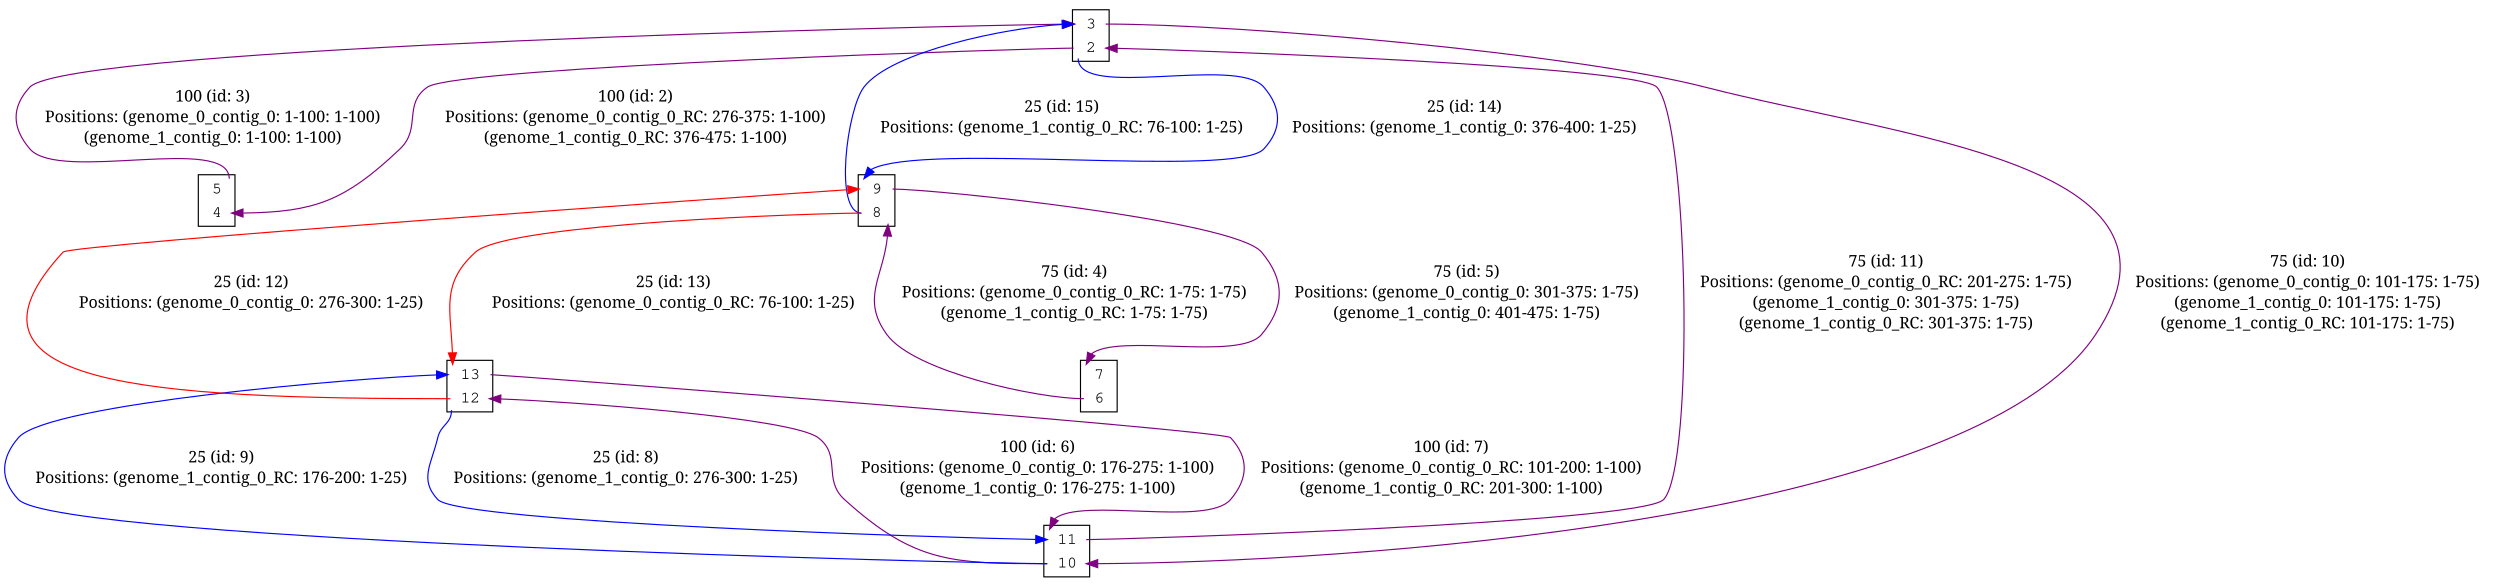
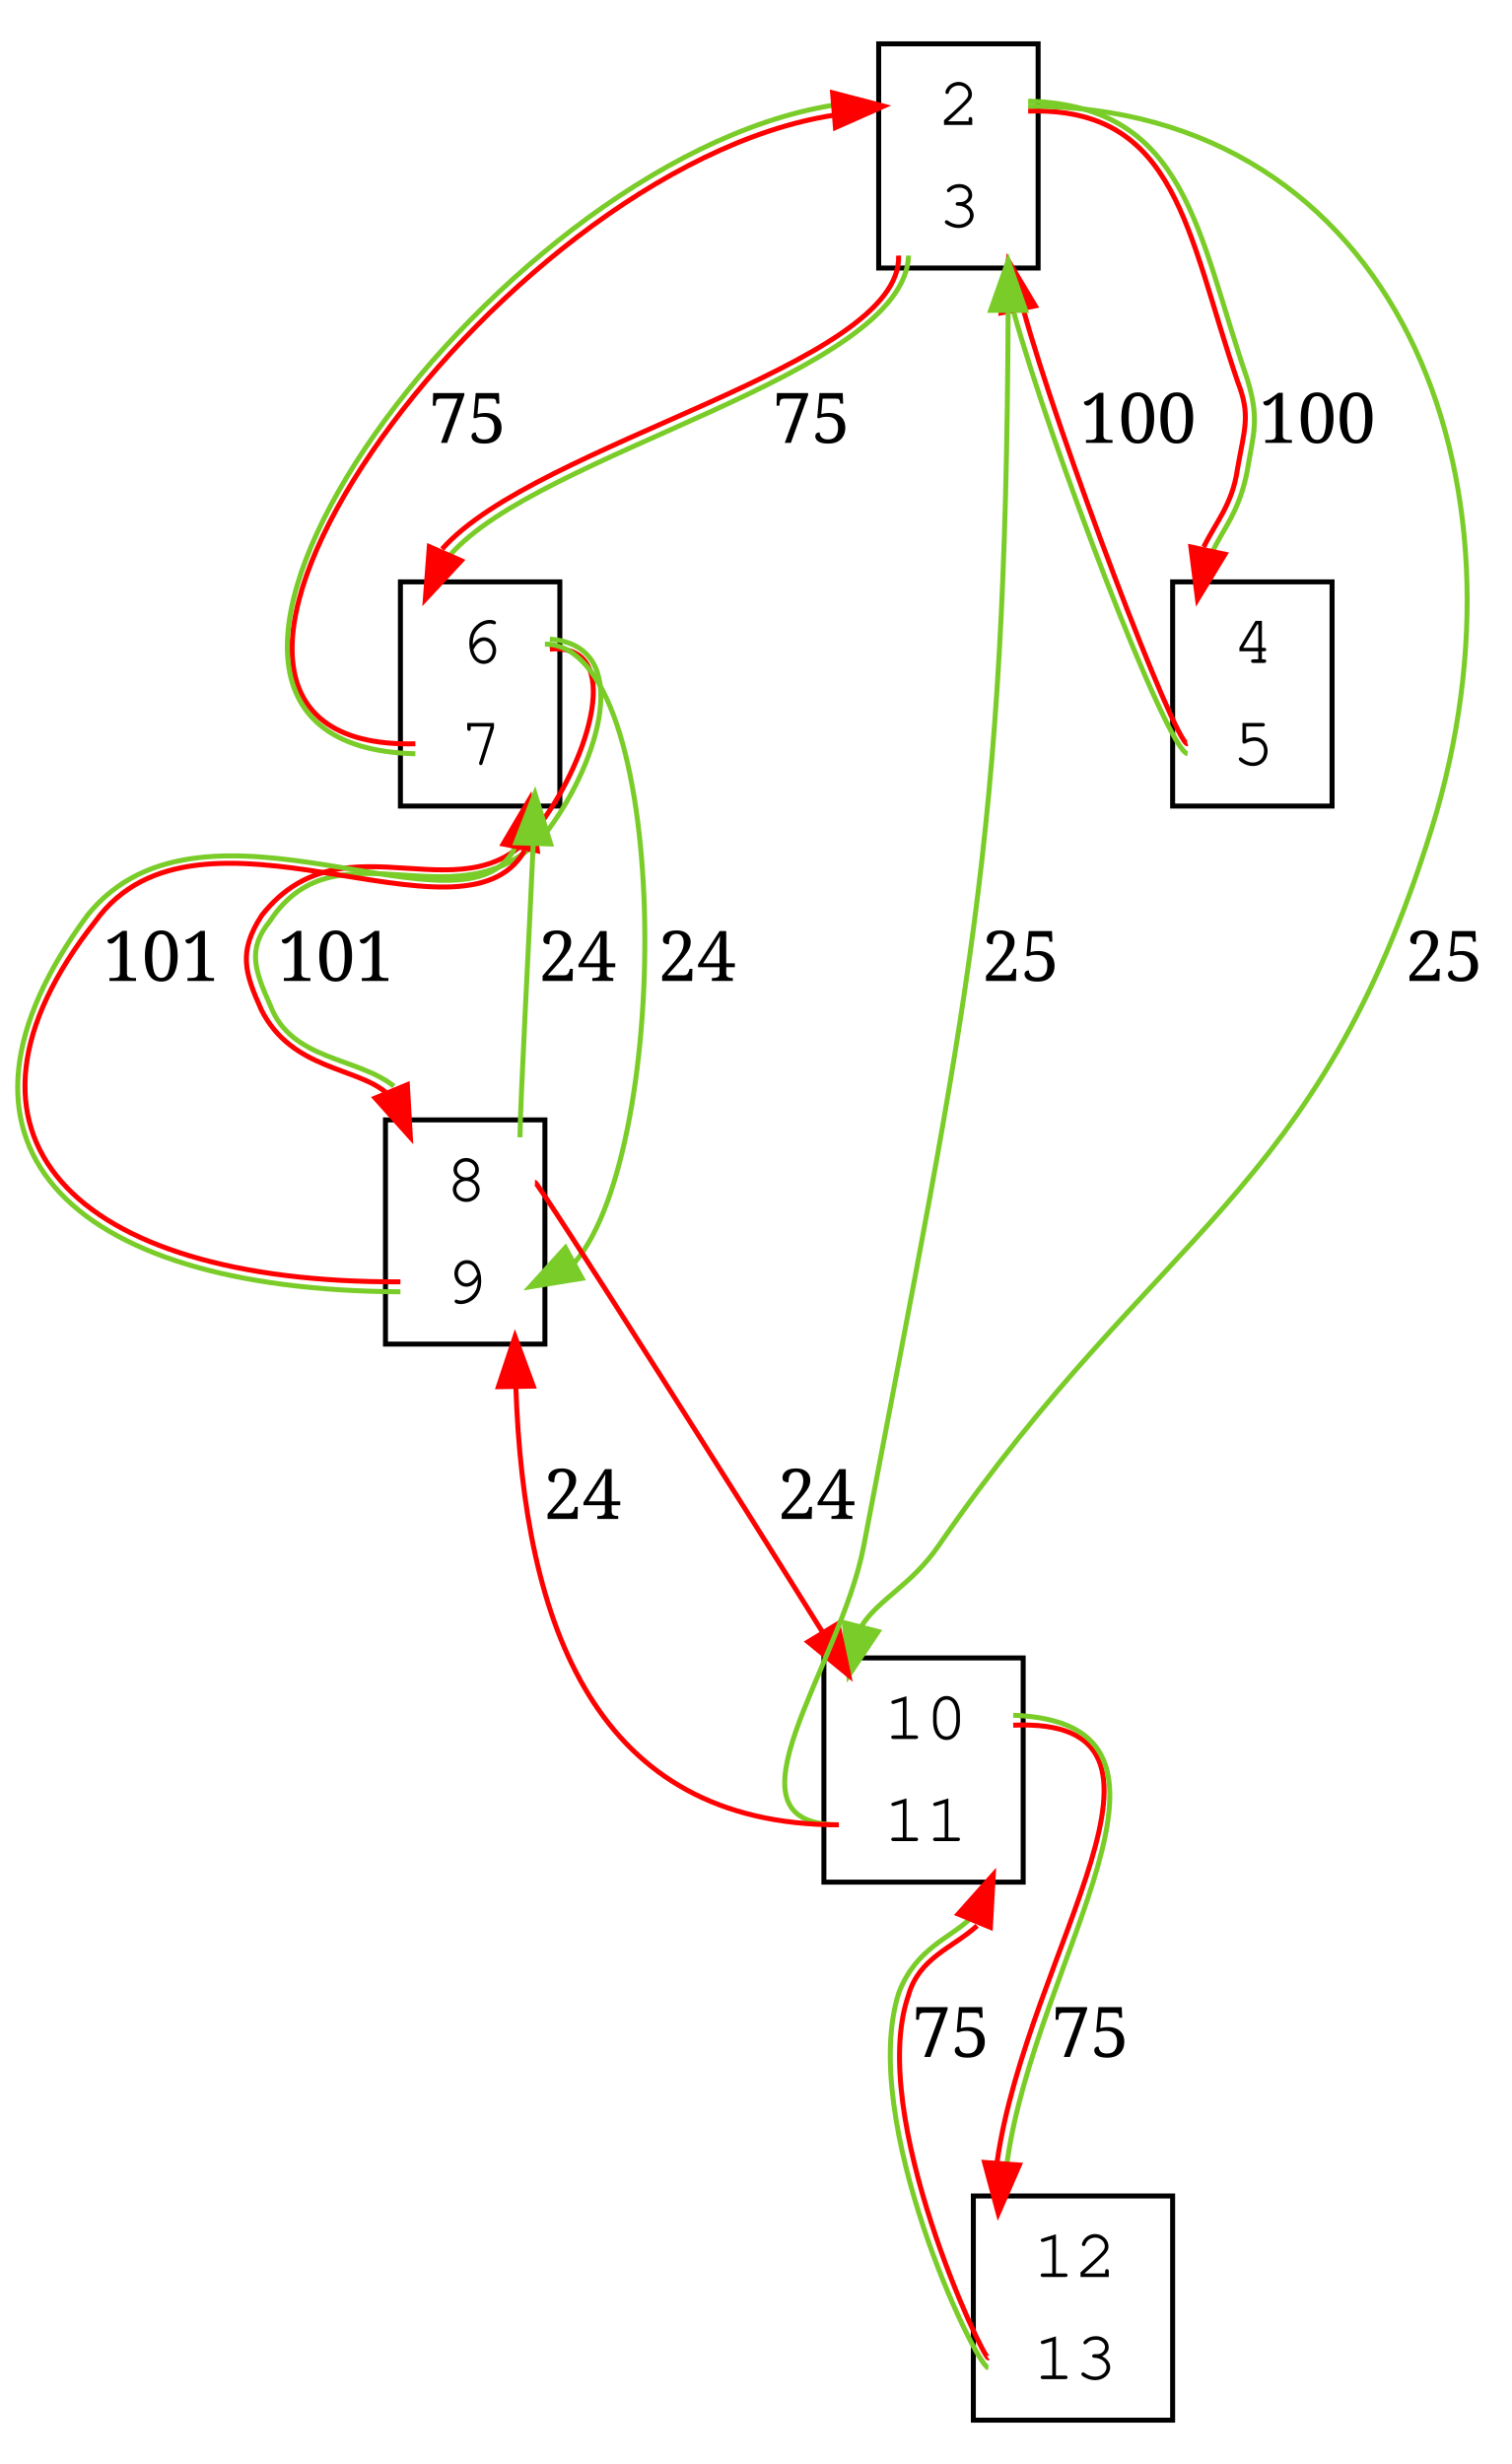
- <svg xmlns="http://www.w3.org/2000/svg" width="2182pt" height="512pt" viewBox="0.00 0.00 2182.09 512.00">
-   <g id="graph1" class="graph" transform="scale(1 1) rotate(0) translate(4 508)">
-     <polygon fill="white" stroke="white" points="-4,5 -4,-508 2179.09,-508 2179.09,5 -4,5" />
+ <svg xmlns="http://www.w3.org/2000/svg" width="303pt" height="494pt" viewBox="0.00 0.00 303.37 494.00">
+   <g id="graph1" class="graph" transform="scale(1 1) rotate(0) translate(4 490)">
+     <polygon fill="white" stroke="white" points="-4,5 -4,-490 300.372,-490 300.372,5 -4,5" />
    <g id="node1" class="node">
-       <polygon fill="white" stroke="white" points="975.093,-503.5 921.093,-503.5 921.093,-450.5 975.093,-450.5 975.093,-503.5" />
-       <polygon fill="white" stroke="white" points="932.093,-454.5 932.093,-499.5 964.093,-499.5 964.093,-454.5 932.093,-454.5" />
-       <polygon fill="none" stroke="black" points="932.093,-454.5 932.093,-499.5 964.093,-499.5 964.093,-454.5 932.093,-454.5" />
-       <text text-anchor="start" x="944.093" y="-483.233" font-family="Courier,monospace" font-size="14.00">3</text>
-       <text text-anchor="start" x="944.093" y="-462.733" font-family="Courier,monospace" font-size="14.00">2</text>
+       <polygon fill="white" stroke="white" points="215.372,-485.5 161.372,-485.5 161.372,-432.5 215.372,-432.5 215.372,-485.5" />
+       <polygon fill="white" stroke="white" points="172.372,-436.5 172.372,-481.5 204.372,-481.5 204.372,-436.5 172.372,-436.5" />
+       <polygon fill="none" stroke="black" points="172.372,-436.5 172.372,-481.5 204.372,-481.5 204.372,-436.5 172.372,-436.5" />
+       <text text-anchor="start" x="184.372" y="-465.233" font-family="Courier,monospace" font-size="14.00">2</text>
+       <text text-anchor="start" x="184.372" y="-444.733" font-family="Courier,monospace" font-size="14.00">3</text>
    </g>
    <g id="node2" class="node">
-       <polygon fill="white" stroke="white" points="212.093,-359.5 158.093,-359.5 158.093,-306.5 212.093,-306.5 212.093,-359.5" />
-       <polygon fill="white" stroke="white" points="169.093,-310.5 169.093,-355.5 201.093,-355.5 201.093,-310.5 169.093,-310.5" />
-       <polygon fill="none" stroke="black" points="169.093,-310.5 169.093,-355.5 201.093,-355.5 201.093,-310.5 169.093,-310.5" />
-       <text text-anchor="start" x="181.093" y="-339.233" font-family="Courier,monospace" font-size="14.00">5</text>
-       <text text-anchor="start" x="181.093" y="-318.733" font-family="Courier,monospace" font-size="14.00">4</text>
+       <polygon fill="white" stroke="white" points="274.372,-377.5 220.372,-377.5 220.372,-324.5 274.372,-324.5 274.372,-377.5" />
+       <polygon fill="white" stroke="white" points="231.372,-328.5 231.372,-373.5 263.372,-373.5 263.372,-328.5 231.372,-328.5" />
+       <polygon fill="none" stroke="black" points="231.372,-328.5 231.372,-373.5 263.372,-373.5 263.372,-328.5 231.372,-328.5" />
+       <text text-anchor="start" x="243.372" y="-357.233" font-family="Courier,monospace" font-size="14.00">4</text>
+       <text text-anchor="start" x="243.372" y="-336.733" font-family="Courier,monospace" font-size="14.00">5</text>
    </g>
    <g id="edge2" class="edge">
-       <path fill="none" stroke="purple" d="M933.093,-466C901.703,-466 394.887,-449.889 369.093,-432 347.512,-417.032 364.161,-396.061 345.093,-378 296.912,-332.364 270.744,-322.908 208.416,-322.066" />
-       <polygon fill="purple" stroke="purple" points="208.115,-318.564 198.093,-322 208.071,-325.563 208.115,-318.564" />
-       <text text-anchor="middle" x="550.593" y="-419.4" font-family="Times Roman,serif" font-size="14.00">100 (id: 2)</text>
-       <text text-anchor="middle" x="550.593" y="-401.4" font-family="Times Roman,serif" font-size="14.00">Positions: (genome_0_contig_0_RC: 276-375: 1-100)</text>
-       <text text-anchor="middle" x="550.593" y="-383.4" font-family="Times Roman,serif" font-size="14.00">(genome_1_contig_0_RC: 376-475: 1-100)</text>
+       <path fill="none" stroke="#ff0000" d="M202.372,-468C232.403,-468.928 234.268,-443.264 244.426,-413.674 247.084,-406.885 245.805,-404.338 244.386,-396.166 243.35,-388.966 240.022,-385.487 237.615,-380.504" />
+       <path fill="none" stroke="#7acc28" d="M202.372,-470C234.398,-469.072 236.262,-443.409 246.317,-414.326 248.871,-405.988 247.592,-403.44 246.358,-395.834 244.795,-387.583 241.467,-384.104 239.424,-379.651" />
+       <polygon fill="#ff0000" stroke="#ff0000" points="241.88,-379.051 236.372,-370 235.034,-380.51 241.88,-379.051" />
+       <text text-anchor="middle" x="260.372" y="-401.4" font-family="Times Roman,serif" font-size="14.00">100</text>
+     </g>
+     <g id="node3" class="node">
+       <polygon fill="white" stroke="white" points="119.372,-377.5 65.372,-377.5 65.372,-324.5 119.372,-324.5 119.372,-377.5" />
+       <polygon fill="white" stroke="white" points="76.372,-328.5 76.372,-373.5 108.372,-373.5 108.372,-328.5 76.372,-328.5" />
+       <polygon fill="none" stroke="black" points="76.372,-328.5 76.372,-373.5 108.372,-373.5 108.372,-328.5 76.372,-328.5" />
+       <text text-anchor="start" x="88.372" y="-357.233" font-family="Courier,monospace" font-size="14.00">6</text>
+       <text text-anchor="start" x="88.372" y="-336.733" font-family="Courier,monospace" font-size="14.00">7</text>
+     </g>
+     <g id="edge22" class="edge">
+       <path fill="none" stroke="#ff0000" d="M176.372,-439C177.166,-416.99 103.666,-401.518 84.743,-380.087" />
+       <path fill="none" stroke="#7acc28" d="M178.372,-439C177.578,-415.033 104.078,-399.561 86.251,-378.774" />
+       <polygon fill="#ff0000" stroke="#ff0000" points="88.586,-377.759 81.372,-370 82.173,-380.565 88.586,-377.759" />
+       <text text-anchor="middle" x="158.872" y="-401.4" font-family="Times Roman,serif" font-size="14.00">75</text>
+     </g>
+     <g id="node5" class="node">
+       <polygon fill="white" stroke="white" points="209.372,-161.5 153.372,-161.5 153.372,-108.5 209.372,-108.5 209.372,-161.5" />
+       <polygon fill="white" stroke="white" points="161.372,-112.5 161.372,-157.5 201.372,-157.5 201.372,-112.5 161.372,-112.5" />
+       <polygon fill="none" stroke="black" points="161.372,-112.5 161.372,-157.5 201.372,-157.5 201.372,-112.5 161.372,-112.5" />
+       <text text-anchor="start" x="173.372" y="-141.233" font-family="Courier,monospace" font-size="14.00">10</text>
+       <text text-anchor="start" x="173.372" y="-120.733" font-family="Courier,monospace" font-size="14.00">11</text>
+     </g>
+     <g id="edge20" class="edge">
+       <path fill="none" stroke="#7acc28" d="M202.372,-469C276.19,-469 305.267,-394.496 283.372,-324 260.335,-249.829 228.476,-243.928 184.372,-180 178.885,-172.047 172.435,-169.383 168.939,-163.928" />
+       <polygon fill="#7acc28" stroke="#7acc28" points="172.264,-162.805 166.372,-154 165.487,-164.558 172.264,-162.805" />
+       <text text-anchor="middle" x="285.872" y="-293.4" font-family="Times Roman,serif" font-size="14.00">25</text>
+     </g>
+     <g id="edge4" class="edge">
+       <path fill="none" stroke="#ff0000" d="M234.372,-341C232.043,-340.355 208.445,-402.496 201.361,-428.353" />
+       <path fill="none" stroke="#7acc28" d="M234.372,-339C230.173,-339.645 206.576,-401.786 199.432,-427.824" />
+       <polygon fill="#ff0000" stroke="#ff0000" points="196.944,-427.502 198.372,-438 203.802,-428.903 196.944,-427.502" />
+       <text text-anchor="middle" x="224.372" y="-401.4" font-family="Times Roman,serif" font-size="14.00">100</text>
+     </g>
+     <g id="edge24" class="edge">
+       <path fill="none" stroke="#ff0000" d="M79.372,-341C12.576,-339.426 94.8,-456.615 163.42,-467.189" />
+       <path fill="none" stroke="#7acc28" d="M79.372,-339C10.938,-340.574 93.163,-457.764 163.107,-469.164" />
+       <polygon fill="#ff0000" stroke="#ff0000" points="163.12,-471.676 173.372,-469 163.689,-464.699 163.12,-471.676" />
+       <text text-anchor="middle" x="89.872" y="-401.4" font-family="Times Roman,serif" font-size="14.00">75</text>
    </g>
    <g id="node4" class="node">
-       <polygon fill="white" stroke="white" points="788.093,-359.5 734.093,-359.5 734.093,-306.5 788.093,-306.5 788.093,-359.5" />
-       <polygon fill="white" stroke="white" points="745.093,-310.5 745.093,-355.5 777.093,-355.5 777.093,-310.5 745.093,-310.5" />
-       <polygon fill="none" stroke="black" points="745.093,-310.5 745.093,-355.5 777.093,-355.5 777.093,-310.5 745.093,-310.5" />
-       <text text-anchor="start" x="757.093" y="-339.233" font-family="Courier,monospace" font-size="14.00">9</text>
-       <text text-anchor="start" x="757.093" y="-318.733" font-family="Courier,monospace" font-size="14.00">8</text>
+       <polygon fill="white" stroke="white" points="116.372,-269.5 62.372,-269.5 62.372,-216.5 116.372,-216.5 116.372,-269.5" />
+       <polygon fill="white" stroke="white" points="73.372,-220.5 73.372,-265.5 105.372,-265.5 105.372,-220.5 73.372,-220.5" />
+       <polygon fill="none" stroke="black" points="73.372,-220.5 73.372,-265.5 105.372,-265.5 105.372,-220.5 73.372,-220.5" />
+       <text text-anchor="start" x="85.372" y="-249.233" font-family="Courier,monospace" font-size="14.00">8</text>
+       <text text-anchor="start" x="85.372" y="-228.733" font-family="Courier,monospace" font-size="14.00">9</text>
+     </g>
+     <g id="edge6" class="edge">
+       <path fill="none" stroke="#ff0000" d="M106.372,-360C121.648,-361.306 114.105,-337.827 104.569,-325.097 90.416,-304.193 65.416,-327.968 48.561,-306.586 43.738,-299.196 45.163,-294.984 48.459,-287.592 54.612,-275.394 67.822,-276.149 73.771,-270.748" />
+       <path fill="none" stroke="#7acc28" d="M106.372,-362C123.552,-360.694 116.01,-337.215 106.174,-323.903 89.038,-302.744 64.037,-326.519 50.182,-305.414 45.633,-299.837 47.057,-295.625 50.285,-288.408 54.498,-277.391 67.708,-278.145 75.064,-272.274" />
+       <polygon fill="#ff0000" stroke="#ff0000" points="77.764,-272.577 78.372,-262 71.301,-269.89 77.764,-272.577" />
+       <text text-anchor="middle" x="63.372" y="-293.4" font-family="Times Roman,serif" font-size="14.00">101</text>
+     </g>
+     <g id="edge10" class="edge">
+       <path fill="none" stroke="#7acc28" d="M105.372,-361C130.686,-361 131.314,-260.463 111.385,-236.899" />
+       <polygon fill="#7acc28" stroke="#7acc28" points="112.829,-233.701 102.372,-232 109.486,-239.851 112.829,-233.701" />
+       <text text-anchor="middle" x="135.872" y="-293.4" font-family="Times Roman,serif" font-size="14.00">24</text>
+     </g>
+     <g id="edge8" class="edge">
+       <path fill="none" stroke="#ff0000" d="M76.372,-233C10.107,-232.688 -18.425,-262.798 15.166,-305.393 35.822,-333.992 88.87,-298.017 101.264,-319.493" />
+       <path fill="none" stroke="#7acc28" d="M76.372,-231C8.655,-231.312 -19.877,-261.423 13.577,-306.607 36.945,-335.647 89.993,-299.672 99.488,-320.413" />
+       <polygon fill="#ff0000" stroke="#ff0000" points="96.99,-320.874 102.372,-330 103.856,-319.51 96.99,-320.874" />
+       <text text-anchor="middle" x="28.372" y="-293.4" font-family="Times Roman,serif" font-size="14.00">101</text>
+     </g>
+     <g id="edge12" class="edge">
+       <path fill="none" stroke="#7acc28" d="M100.372,-262C100.372,-268.055 102.24,-302.737 103.028,-320.87" />
+       <polygon fill="#7acc28" stroke="#7acc28" points="99.534,-321.125 103.372,-331 106.53,-320.887 99.534,-321.125" />
+       <text text-anchor="middle" x="111.872" y="-293.4" font-family="Times Roman,serif" font-size="14.00">24</text>
    </g>
    <g id="edge26" class="edge">
-       <path fill="none" stroke="blue" d="M937.093,-457C937.093,-420.574 1075.38,-459.652 1099.09,-432 1114.72,-413.781 1115.42,-395.59 1099.09,-378 1074.81,-351.839 801.018,-384.566 756.263,-360.032" />
-       <polygon fill="blue" stroke="blue" points="758.961,-357.798 750.093,-352 753.41,-362.062 758.961,-357.798" />
-       <text text-anchor="middle" x="1274.09" y="-410.4" font-family="Times Roman,serif" font-size="14.00">25 (id: 14)</text>
-       <text text-anchor="middle" x="1274.09" y="-392.4" font-family="Times Roman,serif" font-size="14.00">Positions: (genome_1_contig_0: 376-400: 1-25)</text>
-     </g>
-     <g id="node5" class="node">
-       <polygon fill="white" stroke="white" points="955.093,-53.5 899.093,-53.5 899.093,-0.5 955.093,-0.5 955.093,-53.5" />
-       <polygon fill="white" stroke="white" points="907.093,-4.5 907.093,-49.5 947.093,-49.5 947.093,-4.5 907.093,-4.5" />
-       <polygon fill="none" stroke="black" points="907.093,-4.5 907.093,-49.5 947.093,-49.5 947.093,-4.5 907.093,-4.5" />
-       <text text-anchor="start" x="919.093" y="-33.233" font-family="Courier,monospace" font-size="14.00">11</text>
-       <text text-anchor="start" x="919.093" y="-12.733" font-family="Courier,monospace" font-size="14.00">10</text>
+       <path fill="none" stroke="#ff0000" d="M103.372,-253C104.04,-253 146.005,-186.93 161.065,-162.736" />
+       <polygon fill="#ff0000" stroke="#ff0000" points="164.172,-164.364 166.372,-154 158.189,-160.73 164.172,-164.364" />
+       <text text-anchor="middle" x="159.872" y="-185.4" font-family="Times Roman,serif" font-size="14.00">24</text>
    </g>
    <g id="edge18" class="edge">
-       <path fill="none" stroke="purple" d="M961.093,-487C1077.96,-487 1370.93,-461.159 1484.09,-432 1657.82,-387.237 1924.25,-365.509 1825.09,-216 1715.97,-51.47 1163.63,-17.123 954.393,-16.027" />
-       <polygon fill="purple" stroke="purple" points="954.103,-12.527 944.093,-16 954.084,-19.527 954.103,-12.527" />
-       <text text-anchor="middle" x="2010.09" y="-275.4" font-family="Times Roman,serif" font-size="14.00">75 (id: 10)</text>
-       <text text-anchor="middle" x="2010.09" y="-257.4" font-family="Times Roman,serif" font-size="14.00">Positions: (genome_0_contig_0: 101-175: 1-75)</text>
-       <text text-anchor="middle" x="2010.09" y="-239.4" font-family="Times Roman,serif" font-size="14.00">(genome_1_contig_0: 101-175: 1-75)</text>
-       <text text-anchor="middle" x="2010.09" y="-221.4" font-family="Times Roman,serif" font-size="14.00">(genome_1_contig_0_RC: 101-175: 1-75)</text>
-     </g>
-     <g id="edge4" class="edge">
-       <path fill="none" stroke="purple" d="M196.093,-352C196.093,-391.096 47.614,-348.383 22.093,-378 6.427,-396.181 5.641,-414.526 22.093,-432 55.461,-467.441 816.872,-485.488 924.041,-486.909" />
-       <polygon fill="purple" stroke="purple" points="924.062,-490.409 934.093,-487 924.125,-483.409 924.062,-490.409" />
-       <text text-anchor="middle" x="181.593" y="-419.4" font-family="Times Roman,serif" font-size="14.00">100 (id: 3)</text>
-       <text text-anchor="middle" x="181.593" y="-401.4" font-family="Times Roman,serif" font-size="14.00">Positions: (genome_0_contig_0: 1-100: 1-100)</text>
-       <text text-anchor="middle" x="181.593" y="-383.4" font-family="Times Roman,serif" font-size="14.00">(genome_1_contig_0: 1-100: 1-100)</text>
-     </g>
-     <g id="node3" class="node">
-       <polygon fill="white" stroke="white" points="982.093,-197.5 928.093,-197.5 928.093,-144.5 982.093,-144.5 982.093,-197.5" />
-       <polygon fill="white" stroke="white" points="939.093,-148.5 939.093,-193.5 971.093,-193.5 971.093,-148.5 939.093,-148.5" />
-       <polygon fill="none" stroke="black" points="939.093,-148.5 939.093,-193.5 971.093,-193.5 971.093,-148.5 939.093,-148.5" />
-       <text text-anchor="start" x="951.093" y="-177.233" font-family="Courier,monospace" font-size="14.00">7</text>
-       <text text-anchor="start" x="951.093" y="-156.733" font-family="Courier,monospace" font-size="14.00">6</text>
-     </g>
-     <g id="edge6" class="edge">
-       <path fill="none" stroke="purple" d="M942.093,-160C901.896,-160 793.711,-183.473 770.093,-216 747.08,-247.695 767.16,-266.14 770.61,-301.959" />
-       <polygon fill="purple" stroke="purple" points="767.116,-302.18 771.093,-312 774.108,-301.843 767.116,-302.18" />
-       <text text-anchor="middle" x="933.593" y="-266.4" font-family="Times Roman,serif" font-size="14.00">75 (id: 4)</text>
-       <text text-anchor="middle" x="933.593" y="-248.4" font-family="Times Roman,serif" font-size="14.00">Positions: (genome_0_contig_0_RC: 1-75: 1-75)</text>
-       <text text-anchor="middle" x="933.593" y="-230.4" font-family="Times Roman,serif" font-size="14.00">(genome_1_contig_0_RC: 1-75: 1-75)</text>
+       <path fill="none" stroke="#7acc28" d="M164.372,-124C139.384,-124 164.703,-155.452 169.372,-180 190.279,-289.925 197.908,-320.763 198.351,-427.752" />
+       <polygon fill="#7acc28" stroke="#7acc28" points="194.851,-428.007 198.372,-438 201.851,-427.993 194.851,-428.007" />
+       <text text-anchor="middle" x="200.872" y="-293.4" font-family="Times Roman,serif" font-size="14.00">25</text>
    </g>
    <g id="edge28" class="edge">
-       <path fill="none" stroke="blue" d="M748.093,-322C723.645,-322 735.235,-412.585 750.093,-432 774.035,-463.285 874.512,-483.86 922.816,-486.67" />
-       <polygon fill="blue" stroke="blue" points="922.986,-490.177 933.093,-487 923.211,-483.181 922.986,-490.177" />
-       <text text-anchor="middle" x="922.593" y="-410.4" font-family="Times Roman,serif" font-size="14.00">25 (id: 15)</text>
-       <text text-anchor="middle" x="922.593" y="-392.4" font-family="Times Roman,serif" font-size="14.00">Positions: (genome_1_contig_0_RC: 76-100: 1-25)</text>
-     </g>
-     <g id="edge8" class="edge">
-       <path fill="none" stroke="purple" d="M775.093,-343C811.389,-343 1073.69,-315.742 1097.09,-288 1117.73,-263.542 1117.74,-240.449 1097.09,-216 1077.28,-192.532 971.397,-217.599 948.473,-198.999" />
-       <polygon fill="purple" stroke="purple" points="951.616,-197.46 944.093,-190 945.322,-200.523 951.616,-197.46" />
-       <text text-anchor="middle" x="1276.09" y="-266.4" font-family="Times Roman,serif" font-size="14.00">75 (id: 5)</text>
-       <text text-anchor="middle" x="1276.09" y="-248.4" font-family="Times Roman,serif" font-size="14.00">Positions: (genome_0_contig_0: 301-375: 1-75)</text>
-       <text text-anchor="middle" x="1276.09" y="-230.4" font-family="Times Roman,serif" font-size="14.00">(genome_1_contig_0: 401-475: 1-75)</text>
+       <path fill="none" stroke="#ff0000" d="M164.372,-124C115.475,-124 101.178,-164.029 99.538,-211.986" />
+       <polygon fill="#ff0000" stroke="#ff0000" points="96.038,-211.943 99.372,-222 103.037,-212.059 96.038,-211.943" />
+       <text text-anchor="middle" x="112.872" y="-185.4" font-family="Times Roman,serif" font-size="14.00">24</text>
    </g>
    <g id="node6" class="node">
-       <polygon fill="white" stroke="white" points="434.093,-197.5 378.093,-197.5 378.093,-144.5 434.093,-144.5 434.093,-197.5" />
-       <polygon fill="white" stroke="white" points="386.093,-148.5 386.093,-193.5 426.093,-193.5 426.093,-148.5 386.093,-148.5" />
-       <polygon fill="none" stroke="black" points="386.093,-148.5 386.093,-193.5 426.093,-193.5 426.093,-148.5 386.093,-148.5" />
-       <text text-anchor="start" x="398.093" y="-177.233" font-family="Courier,monospace" font-size="14.00">13</text>
-       <text text-anchor="start" x="398.093" y="-156.733" font-family="Courier,monospace" font-size="14.00">12</text>
+       <polygon fill="white" stroke="white" points="239.372,-53.5 183.372,-53.5 183.372,-0.5 239.372,-0.5 239.372,-53.5" />
+       <polygon fill="white" stroke="white" points="191.372,-4.5 191.372,-49.5 231.372,-49.5 231.372,-4.5 191.372,-4.5" />
+       <polygon fill="none" stroke="black" points="191.372,-4.5 191.372,-49.5 231.372,-49.5 231.372,-4.5 191.372,-4.5" />
+       <text text-anchor="start" x="203.372" y="-33.233" font-family="Courier,monospace" font-size="14.00">12</text>
+       <text text-anchor="start" x="203.372" y="-12.733" font-family="Courier,monospace" font-size="14.00">13</text>
    </g>
-     <g id="edge24" class="edge">
-       <path fill="none" stroke="red" d="M747.093,-322C709.569,-322 438.926,-313.168 411.093,-288 380.697,-260.514 389.347,-238.199 390.884,-200.052" />
-       <polygon fill="red" stroke="red" points="394.384,-200.071 391.093,-190 387.386,-199.925 394.384,-200.071" />
-       <text text-anchor="middle" x="583.593" y="-257.4" font-family="Times Roman,serif" font-size="14.00">25 (id: 13)</text>
-       <text text-anchor="middle" x="583.593" y="-239.4" font-family="Times Roman,serif" font-size="14.00">Positions: (genome_0_contig_0_RC: 76-100: 1-25)</text>
-     </g>
-     <g id="edge20" class="edge">
-       <path fill="none" stroke="purple" d="M944.093,-37C972.161,-37 1428.95,-51.477 1448.09,-72 1475.38,-101.252 1469.65,-403 1442.09,-432 1424.83,-450.167 1042.32,-464.1 971.149,-465.821" />
-       <polygon fill="purple" stroke="purple" points="971.029,-462.322 961.093,-466 971.154,-469.321 971.029,-462.322" />
-       <text text-anchor="middle" x="1642.09" y="-275.4" font-family="Times Roman,serif" font-size="14.00">75 (id: 11)</text>
-       <text text-anchor="middle" x="1642.09" y="-257.4" font-family="Times Roman,serif" font-size="14.00">Positions: (genome_0_contig_0_RC: 201-275: 1-75)</text>
-       <text text-anchor="middle" x="1642.09" y="-239.4" font-family="Times Roman,serif" font-size="14.00">(genome_1_contig_0: 301-375: 1-75)</text>
-       <text text-anchor="middle" x="1642.09" y="-221.4" font-family="Times Roman,serif" font-size="14.00">(genome_1_contig_0_RC: 301-375: 1-75)</text>
-     </g>
-     <g id="edge10" class="edge">
-       <path fill="none" stroke="purple" d="M910.093,-16C827.583,-16 794.175,-16.53 733.093,-72 713.782,-89.537 730.97,-110.358 710.093,-126 686.302,-143.826 488.105,-157.786 433.336,-159.761" />
-       <polygon fill="purple" stroke="purple" points="433.009,-156.267 423.093,-160 433.172,-163.265 433.009,-156.267" />
-       <text text-anchor="middle" x="901.593" y="-113.4" font-family="Times Roman,serif" font-size="14.00">100 (id: 6)</text>
-       <text text-anchor="middle" x="901.593" y="-95.4" font-family="Times Roman,serif" font-size="14.00">Positions: (genome_0_contig_0: 176-275: 1-100)</text>
-       <text text-anchor="middle" x="901.593" y="-77.4" font-family="Times Roman,serif" font-size="14.00">(genome_1_contig_0: 176-275: 1-100)</text>
+     <g id="edge14" class="edge">
+       <path fill="none" stroke="#ff0000" d="M199.372,-144C239.254,-145.62 202.222,-98.697 196.139,-56.36" />
+       <path fill="none" stroke="#7acc28" d="M199.372,-146C240.824,-144.38 203.792,-97.457 198.119,-56.082" />
+       <polygon fill="#ff0000" stroke="#ff0000" points="200.601,-55.714 196.372,-46 193.62,-56.231 200.601,-55.714" />
+       <text text-anchor="middle" x="214.872" y="-77.4" font-family="Times Roman,serif" font-size="14.00">75</text>
    </g>
    <g id="edge16" class="edge">
-       <path fill="none" stroke="blue" d="M910.093,-16C860.107,-16 46.321,-35.571 12.093,-72 -4.341,-89.491 -3.598,-107.84 12.093,-126 38.013,-155.998 310.151,-178.259 377.088,-180.765" />
-       <polygon fill="blue" stroke="blue" points="377.014,-184.264 387.093,-181 377.178,-177.266 377.014,-184.264" />
-       <text text-anchor="middle" x="189.093" y="-104.4" font-family="Times Roman,serif" font-size="14.00">25 (id: 9)</text>
-       <text text-anchor="middle" x="189.093" y="-86.4" font-family="Times Roman,serif" font-size="14.00">Positions: (genome_1_contig_0_RC: 176-200: 1-25)</text>
-     </g>
-     <g id="edge22" class="edge">
-       <path fill="none" stroke="red" d="M389.093,-160C121.333,-160 -55.849,-172.26 51.093,-288 57.235,-294.647 650.468,-336.908 735.975,-342.41" />
-       <polygon fill="red" stroke="red" points="735.906,-345.912 746.093,-343 736.314,-338.924 735.906,-345.912" />
-       <text text-anchor="middle" x="215.093" y="-257.4" font-family="Times Roman,serif" font-size="14.00">25 (id: 12)</text>
-       <text text-anchor="middle" x="215.093" y="-239.4" font-family="Times Roman,serif" font-size="14.00">Positions: (genome_0_contig_0: 276-300: 1-25)</text>
-     </g>
-     <g id="edge12" class="edge">
-       <path fill="none" stroke="purple" d="M424.093,-181C433.098,-181 1064,-132.632 1070.09,-126 1086.33,-108.324 1085.63,-90.296 1070.09,-72 1049.58,-47.84 940.279,-74.317 916.614,-55.259" />
-       <polygon fill="purple" stroke="purple" points="919.626,-53.45 912.093,-46 913.336,-56.522 919.626,-53.45" />
-       <text text-anchor="middle" x="1262.59" y="-113.4" font-family="Times Roman,serif" font-size="14.00">100 (id: 7)</text>
-       <text text-anchor="middle" x="1262.59" y="-95.4" font-family="Times Roman,serif" font-size="14.00">Positions: (genome_0_contig_0_RC: 101-200: 1-100)</text>
-       <text text-anchor="middle" x="1262.59" y="-77.4" font-family="Times Roman,serif" font-size="14.00">(genome_1_contig_0_RC: 201-300: 1-100)</text>
-     </g>
-     <g id="edge14" class="edge">
-       <path fill="none" stroke="blue" d="M390.093,-150C390.093,-138.074 380.833,-137.607 378.093,-126 372.579,-102.642 361.689,-89.519 378.093,-72 397.112,-51.688 823.783,-38.65 899.939,-37.146" />
-       <polygon fill="blue" stroke="blue" points="900.145,-40.644 910.093,-37 900.044,-33.644 900.145,-40.644" />
-       <text text-anchor="middle" x="542.093" y="-104.4" font-family="Times Roman,serif" font-size="14.00">25 (id: 8)</text>
-       <text text-anchor="middle" x="542.093" y="-86.4" font-family="Times Roman,serif" font-size="14.00">Positions: (genome_1_contig_0: 276-300: 1-25)</text>
+       <path fill="none" stroke="#ff0000" d="M194.372,-17C193.506,-16.43 170.044,-65.739 178.32,-89.684 180.418,-97.341 187.305,-99.34 192.121,-103.736" />
+       <path fill="none" stroke="#7acc28" d="M194.372,-15C191.7,-15.57 168.238,-64.879 176.423,-90.316 179.86,-99.261 186.747,-101.261 190.747,-105.19" />
+       <polygon fill="#ff0000" stroke="#ff0000" points="188.32,-106.093 195.372,-114 194.79,-103.421 188.32,-106.093" />
+       <text text-anchor="middle" x="186.872" y="-77.4" font-family="Times Roman,serif" font-size="14.00">75</text>
    </g>
  </g>
</svg>
